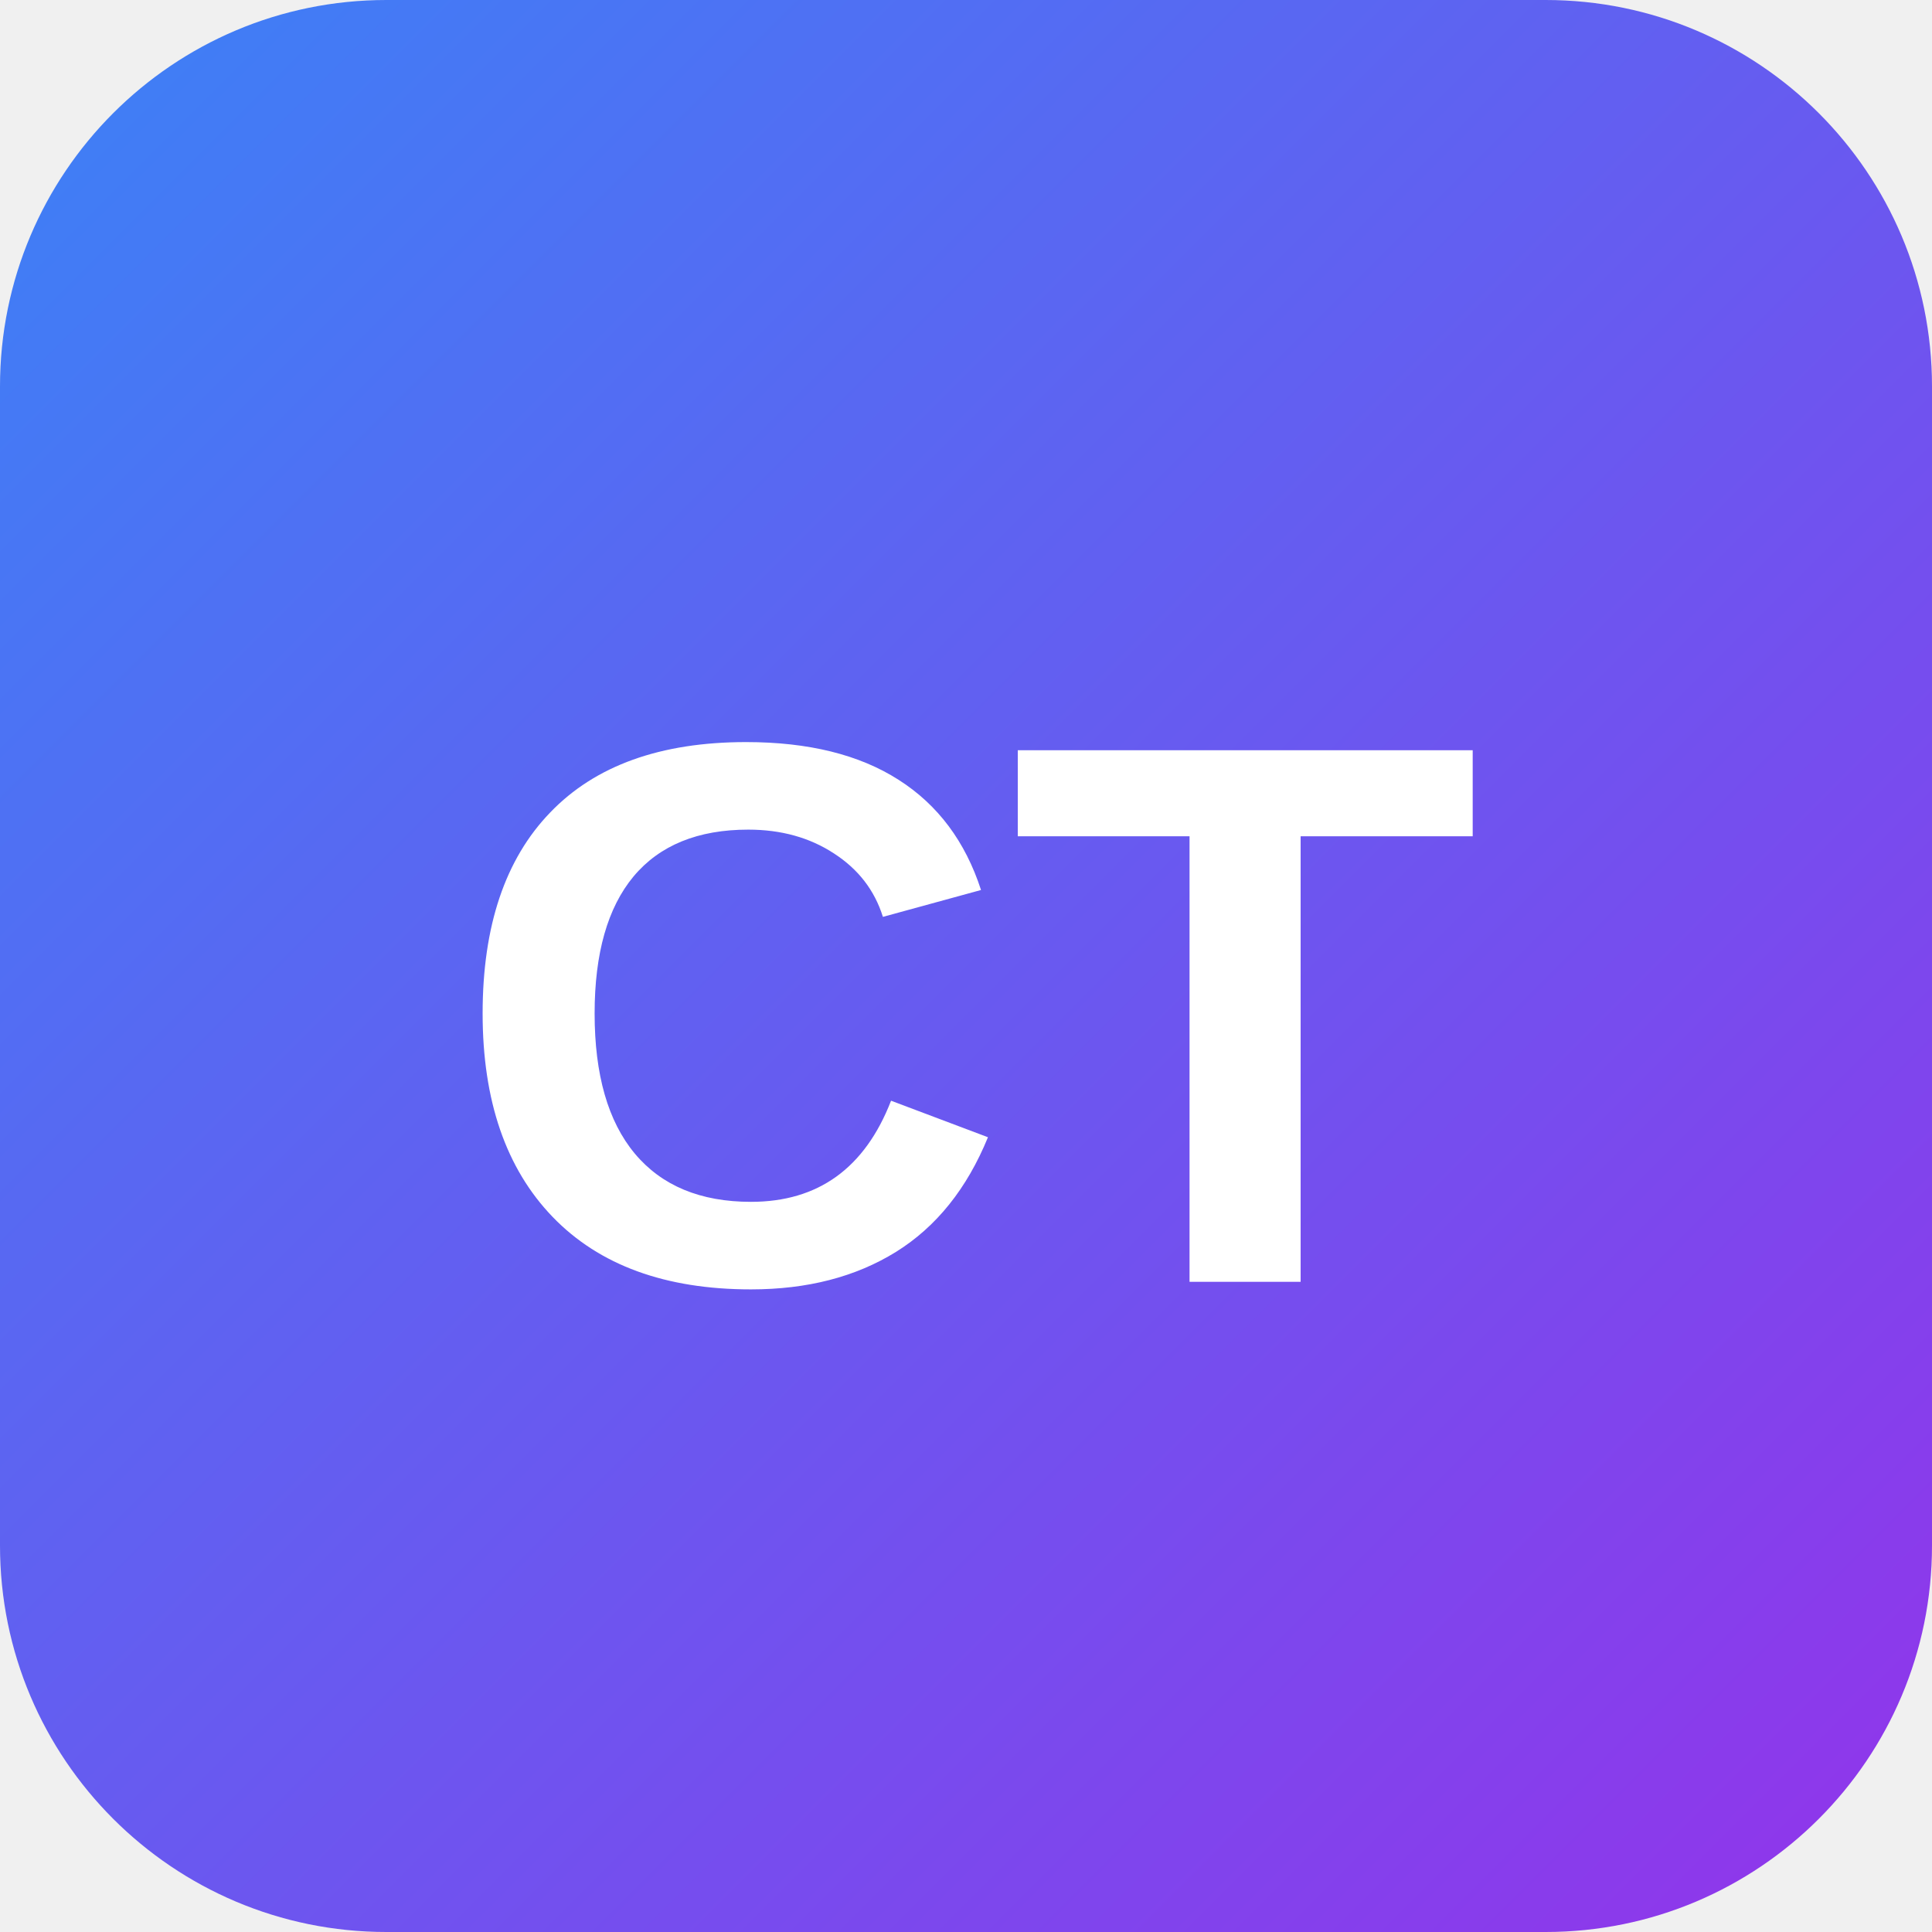
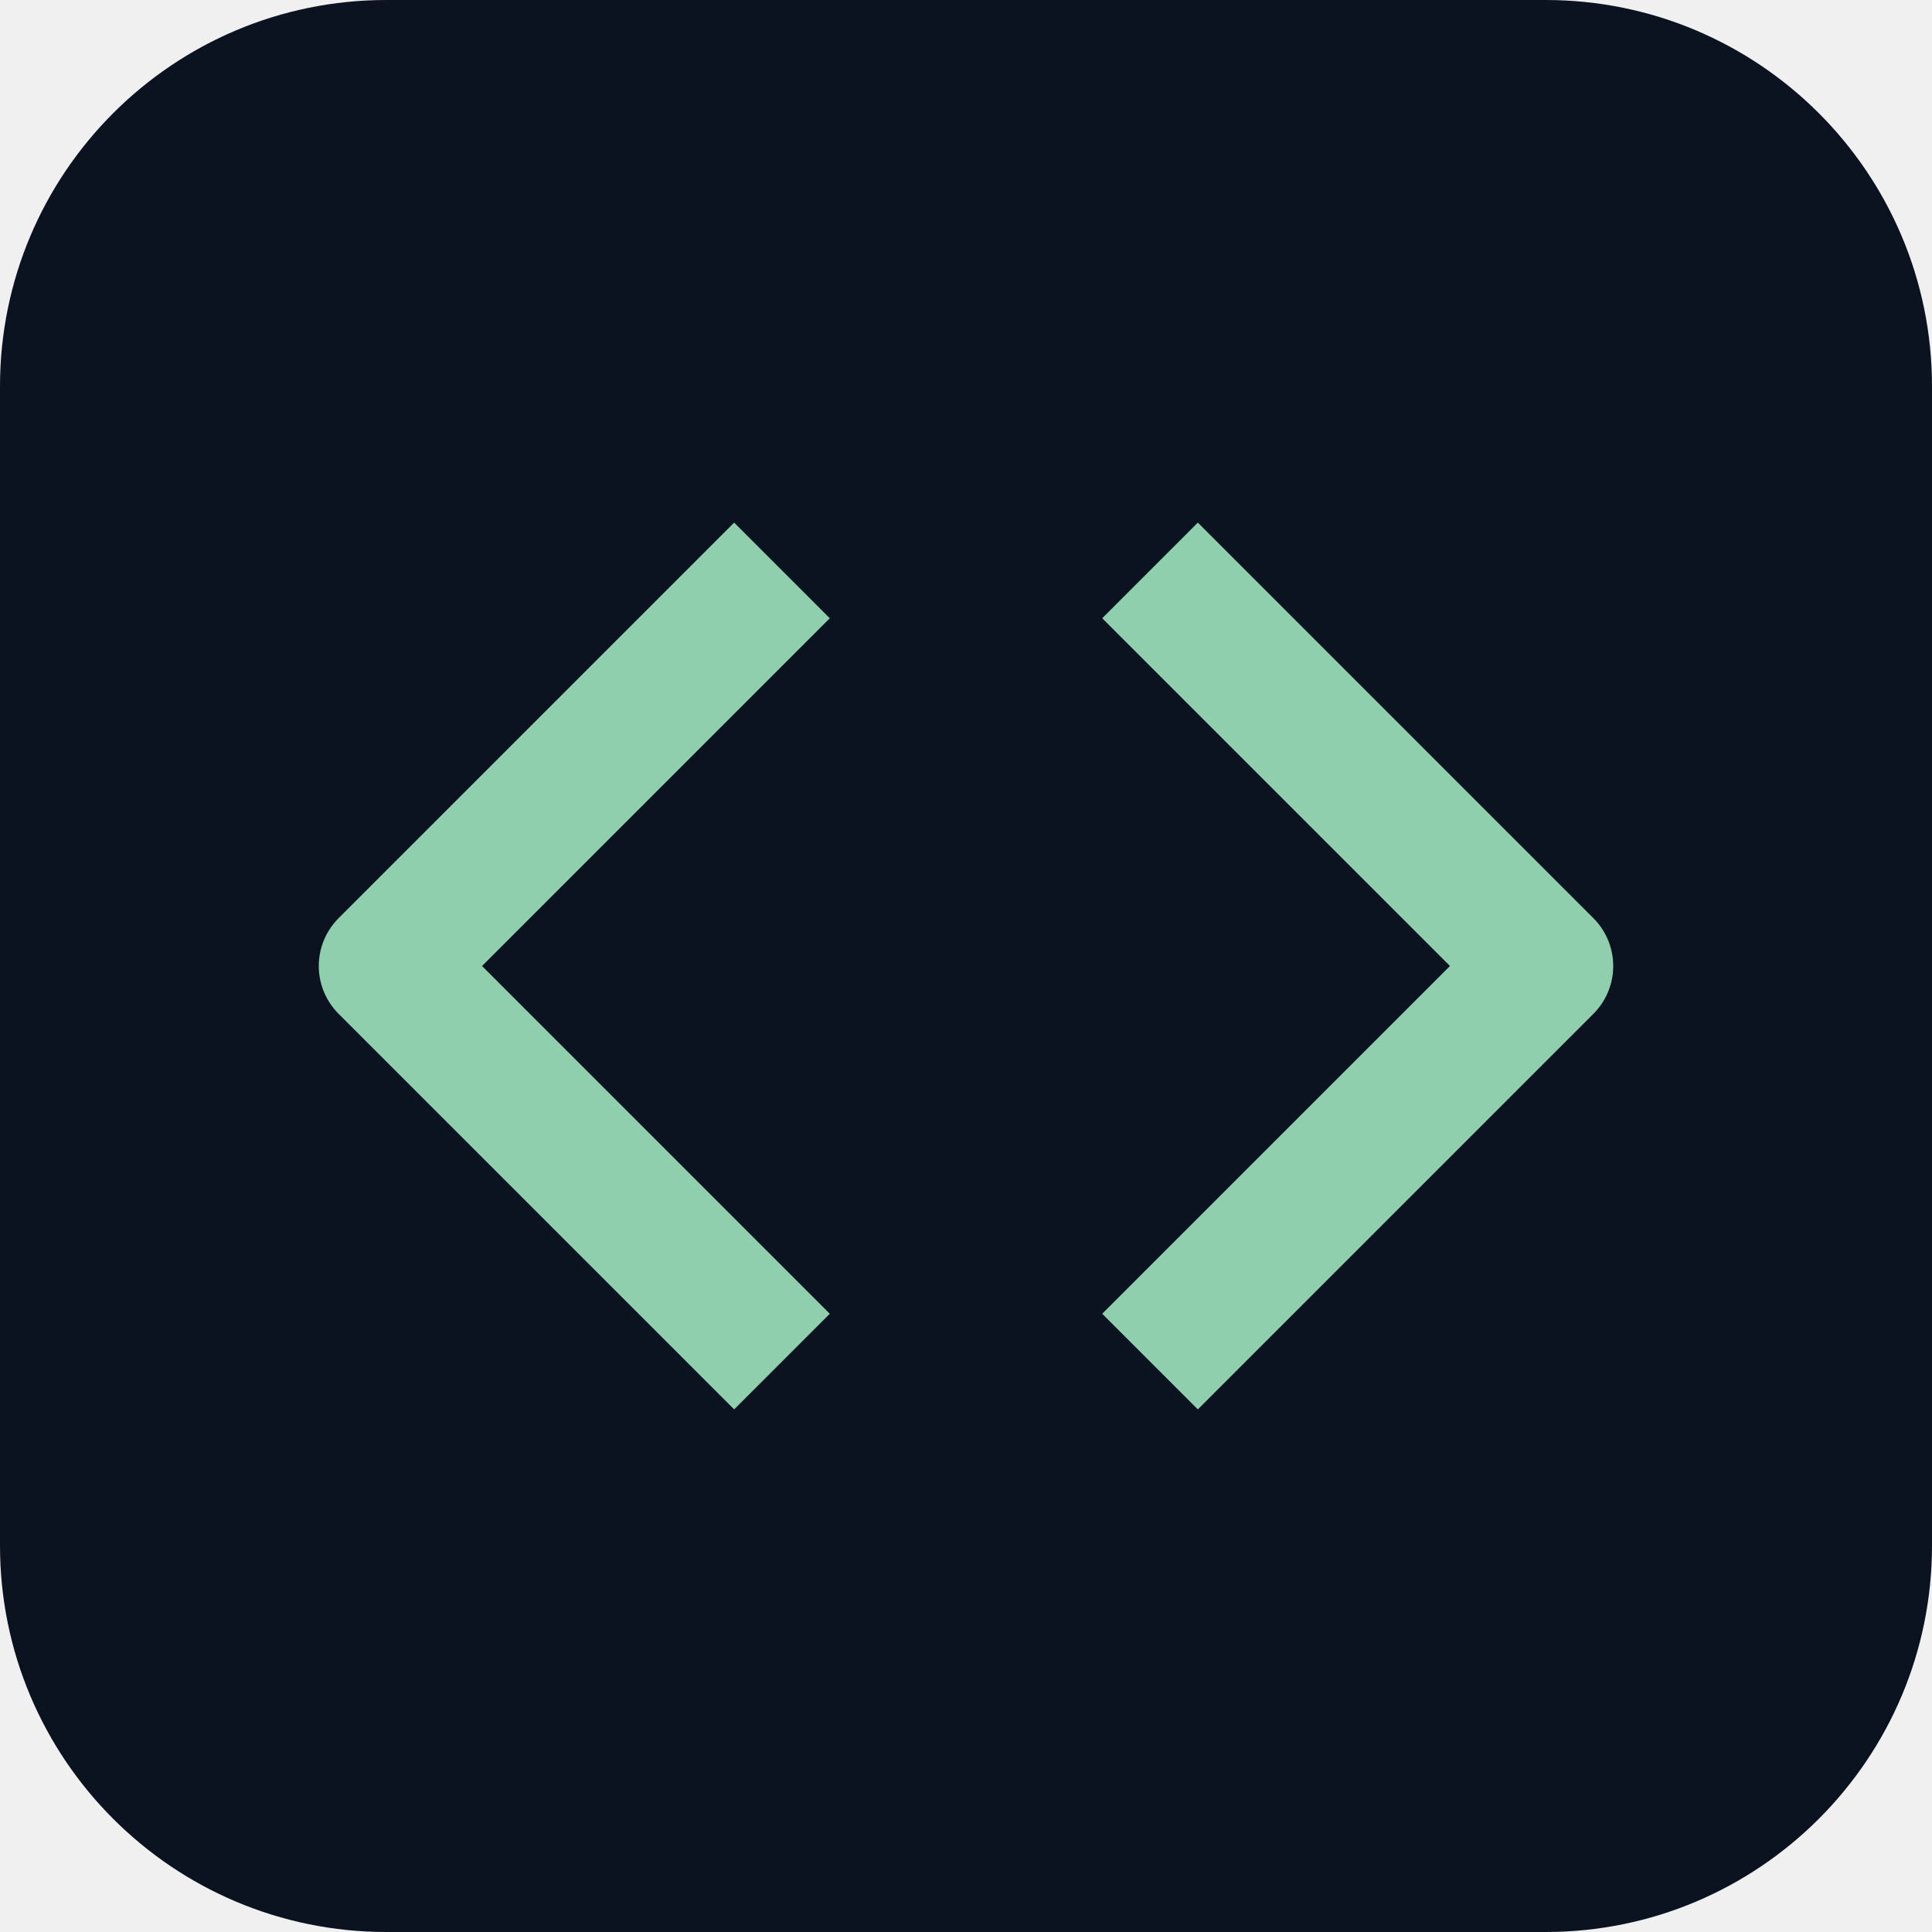
- <svg xmlns="http://www.w3.org/2000/svg" width="100" height="100" viewBox="0 0 100 100">
-   <defs>
-     <linearGradient id="grad1" x1="0%" y1="0%" x2="100%" y2="100%">
-       <stop offset="0%" style="stop-color:#3B82F6; stop-opacity:1" />
-       <stop offset="100%" style="stop-color:#9333EA; stop-opacity:1" />
-     </linearGradient>
-   </defs>
-   <rect width="100" height="100" rx="20" ry="20" fill="url(#grad1)" />
-   <text x="50%" y="55%" dominant-baseline="middle" text-anchor="middle" font-size="40" font-family="Arial, sans-serif" fill="white" font-weight="bold">CT</text>
+ <svg xmlns="http://www.w3.org/2000/svg" width="100" height="100" viewBox="0 0 100 100" role="img" aria-label="Code and Tech">
+   <rect width="100" height="100" rx="20" fill="#0B1220" />
+   <g fill="none" stroke="#8FCFAE" stroke-width="7" stroke-linecap="square" stroke-linejoin="round">
+     <path d="M38 32 20 50l18 18" />
+     <path d="m62 32 18 18-18 18" />
+   </g>
</svg>
